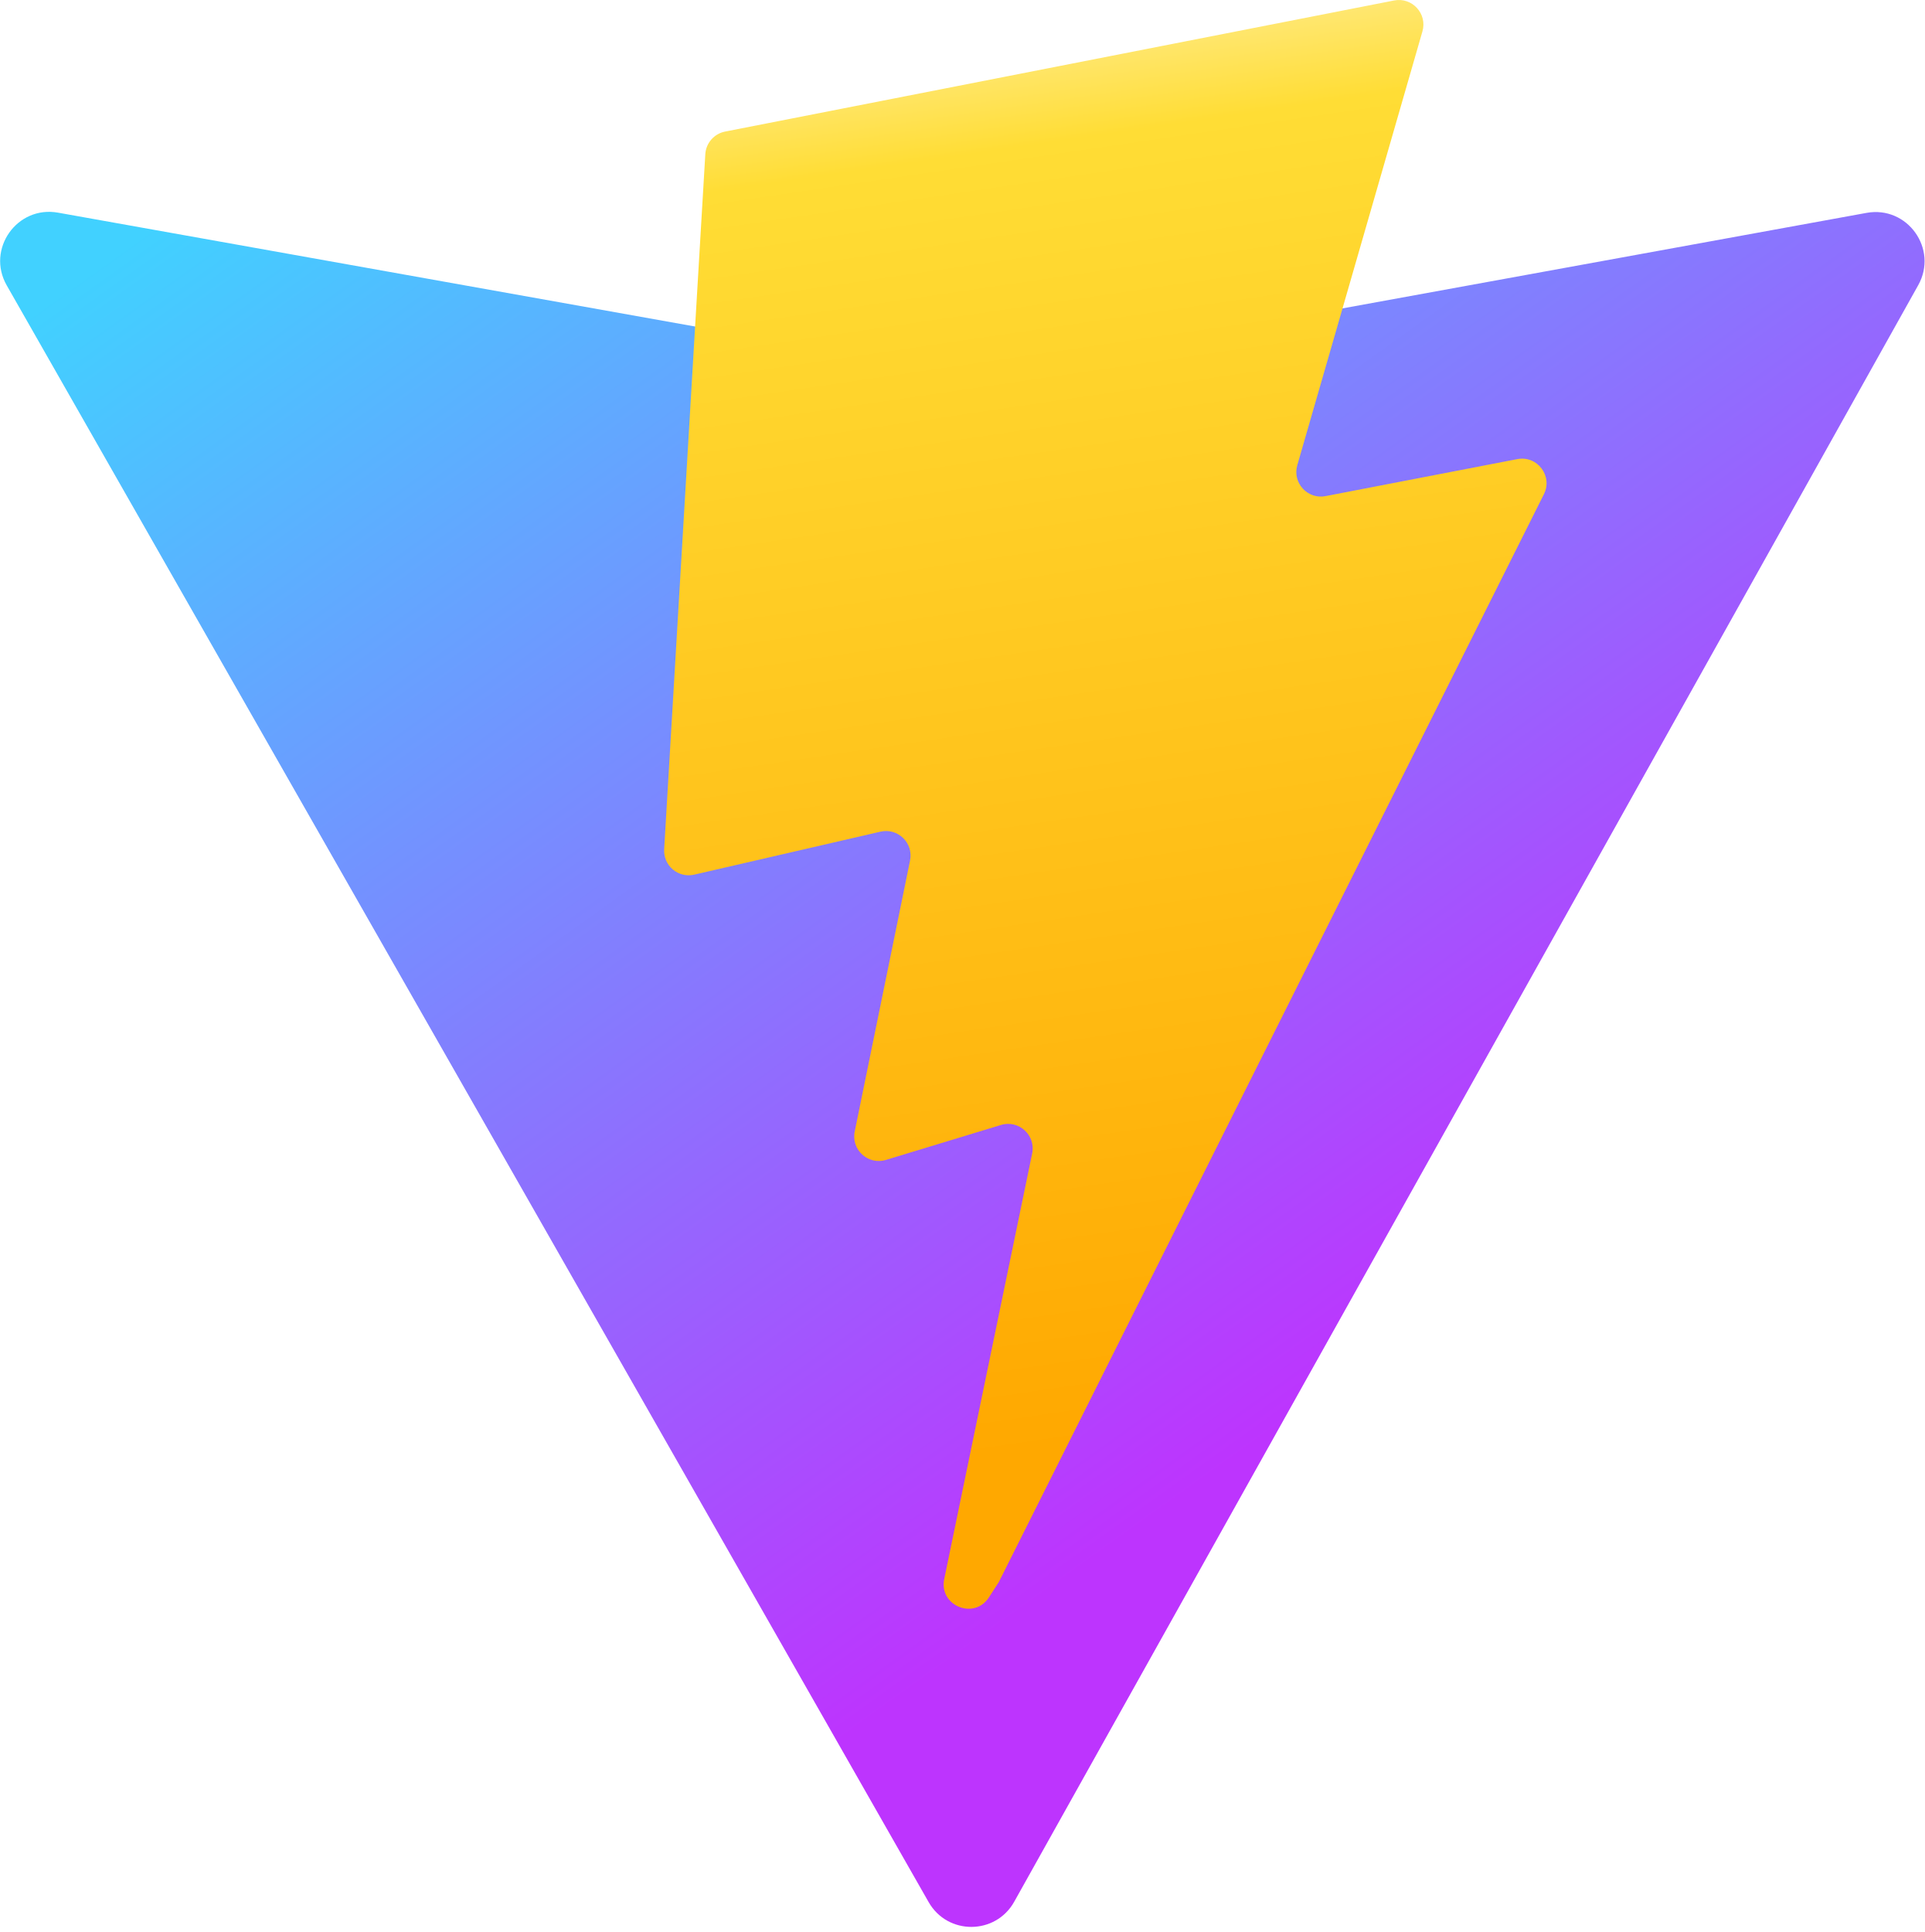
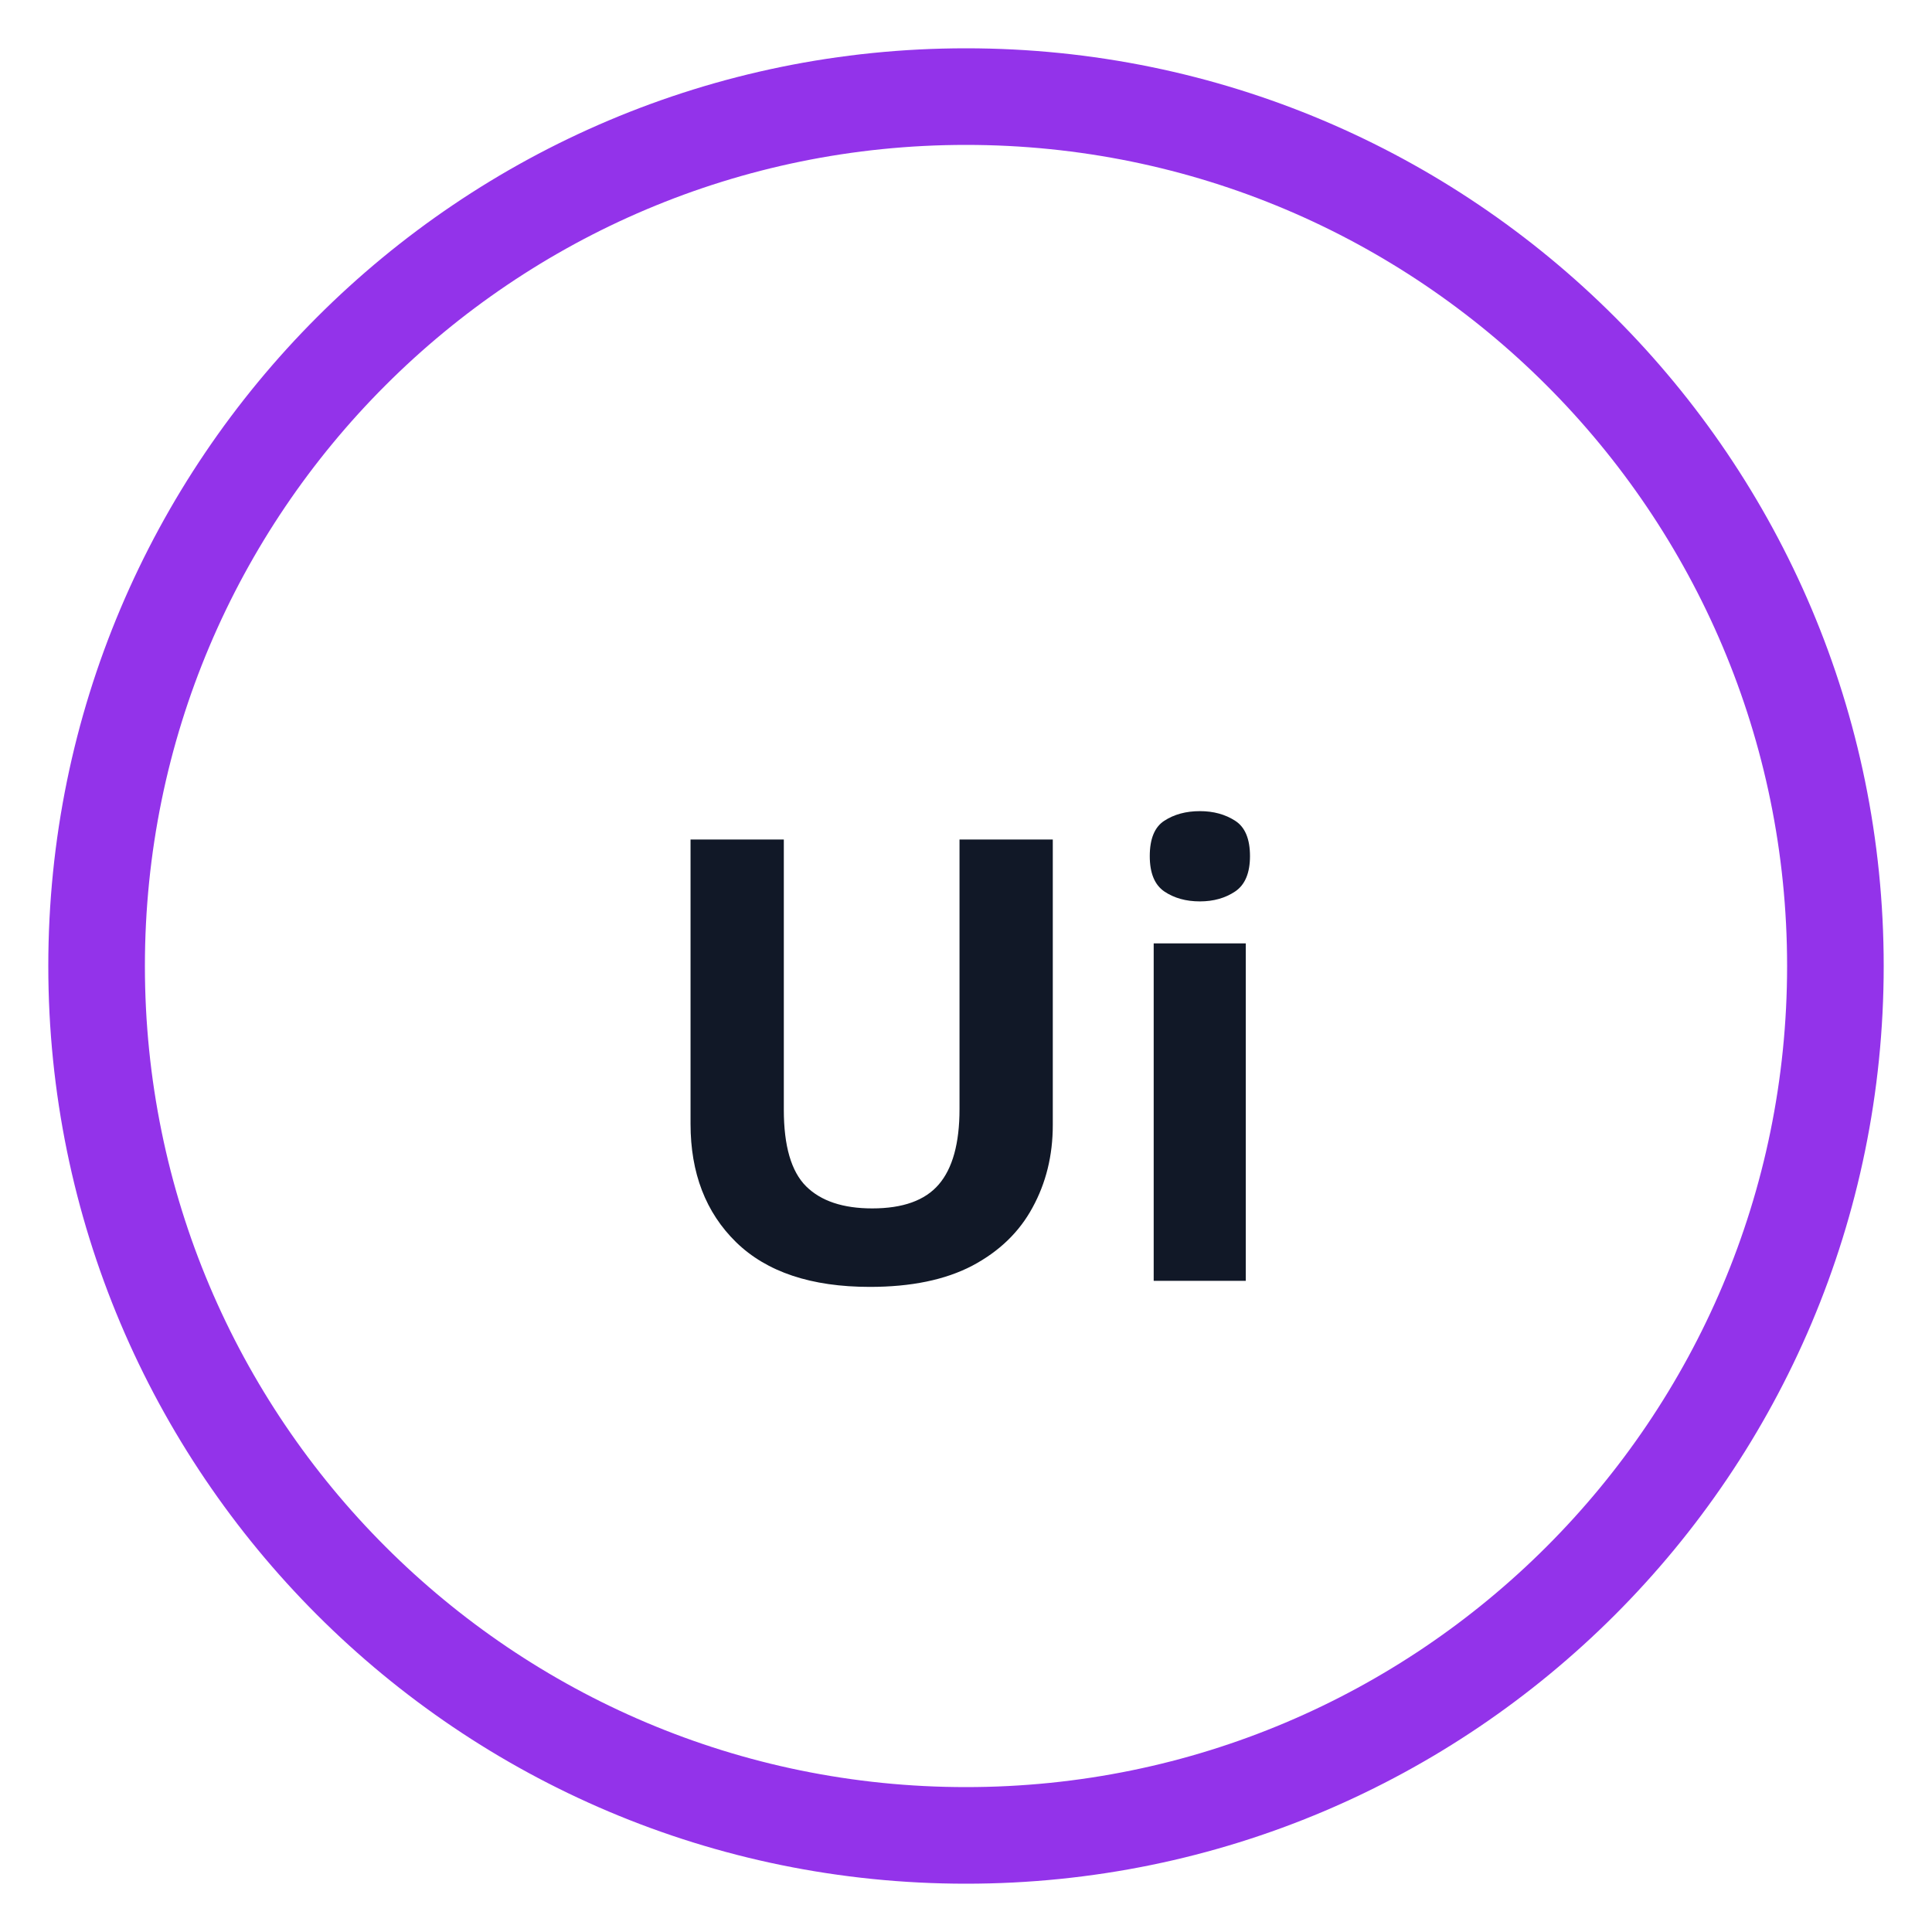
- <svg xmlns="http://www.w3.org/2000/svg" aria-hidden="true" role="img" class="iconify iconify--logos" width="31.88" height="32" preserveAspectRatio="xMidYMid meet" viewBox="0 0 256 257">
-   <defs>
-     <linearGradient id="IconifyId1813088fe1fbc01fb466" x1="-.828%" x2="57.636%" y1="7.652%" y2="78.411%">
-       <stop offset="0%" stop-color="#41D1FF" />
-       <stop offset="100%" stop-color="#BD34FE" />
-     </linearGradient>
-     <linearGradient id="IconifyId1813088fe1fbc01fb467" x1="43.376%" x2="50.316%" y1="2.242%" y2="89.03%">
-       <stop offset="0%" stop-color="#FFEA83" />
-       <stop offset="8.333%" stop-color="#FFDD35" />
-       <stop offset="100%" stop-color="#FFA800" />
-     </linearGradient>
-   </defs>
-   <path fill="url(#IconifyId1813088fe1fbc01fb466)" d="M255.153 37.938L134.897 252.976c-2.483 4.44-8.862 4.466-11.382.048L.875 37.958c-2.746-4.814 1.371-10.646 6.827-9.67l120.385 21.517a6.537 6.537 0 0 0 2.322-.004l117.867-21.483c5.438-.991 9.574 4.796 6.877 9.62Z" />
-   <path fill="url(#IconifyId1813088fe1fbc01fb467)" d="M185.432.063L96.44 17.501a3.268 3.268 0 0 0-2.634 3.014l-5.474 92.456a3.268 3.268 0 0 0 3.997 3.378l24.777-5.718c2.318-.535 4.413 1.507 3.936 3.838l-7.361 36.047c-.495 2.426 1.782 4.5 4.151 3.78l15.304-4.649c2.372-.72 4.652 1.36 4.15 3.788l-11.698 56.621c-.732 3.542 3.979 5.473 5.943 2.437l1.313-2.028l72.516-144.72c1.215-2.423-.88-5.186-3.54-4.672l-25.505 4.922c-2.396.462-4.435-1.77-3.759-4.114l16.646-57.705c.677-2.35-1.37-4.583-3.769-4.113Z" />
+ <svg xmlns="http://www.w3.org/2000/svg" width="100" height="100" viewBox="0 0 100 100">
+   <circle cx="50" cy="50" r="45" stroke="#9333EA" stroke-width="5" fill="none" />
+   <text x="50%" y="55%" text-anchor="middle" fill="#111827" font-size="32" font-family="Qurova, sans-serif" dominant-baseline="middle" font-weight="bold">
+     Ui
+   </text>
</svg>
